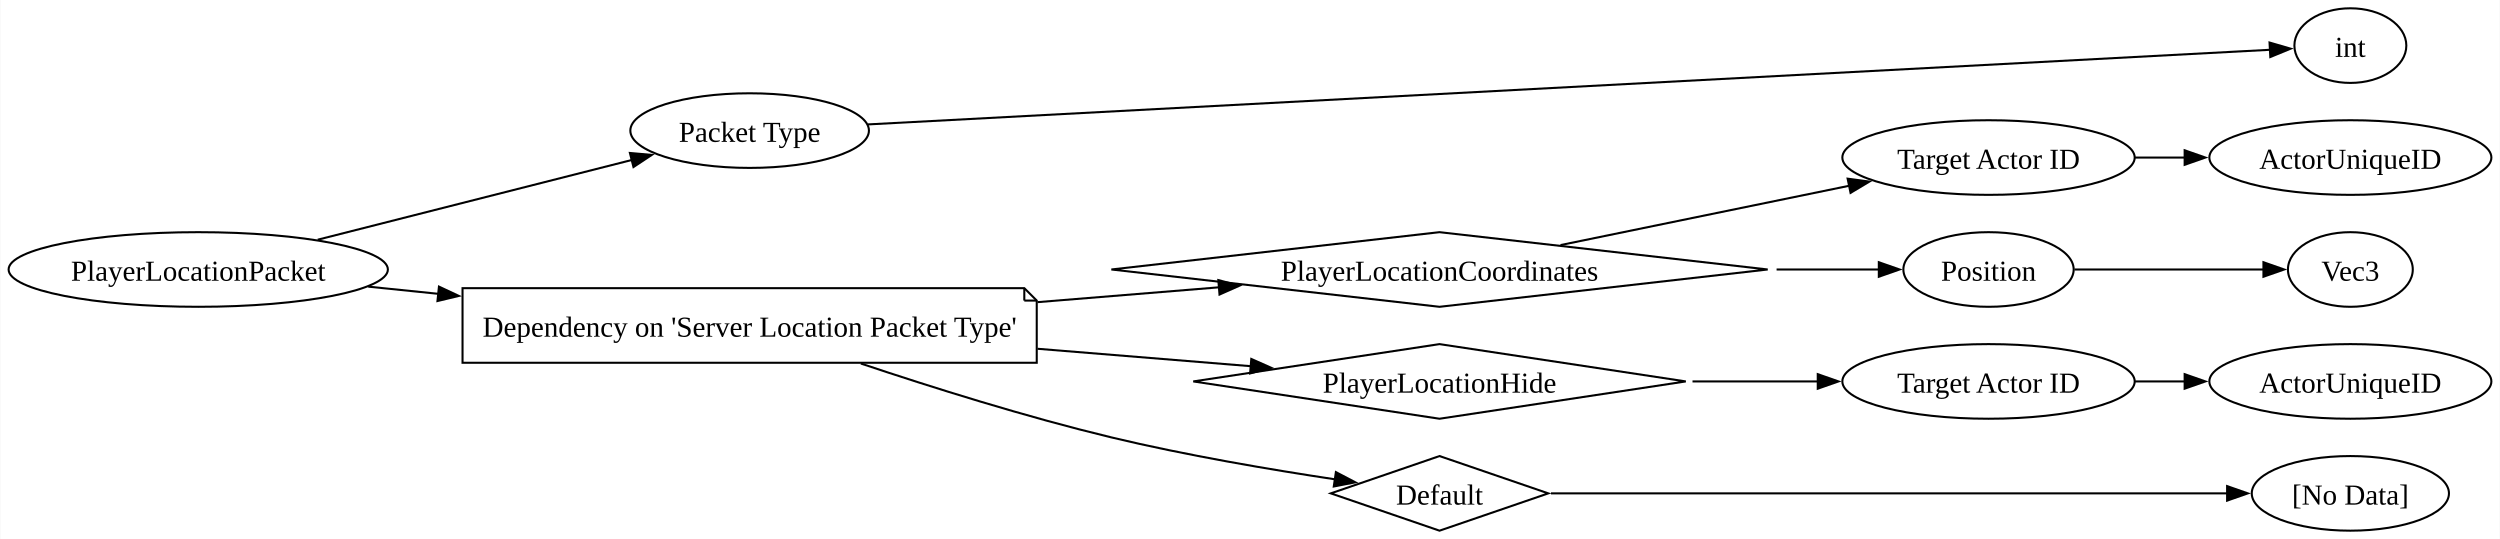
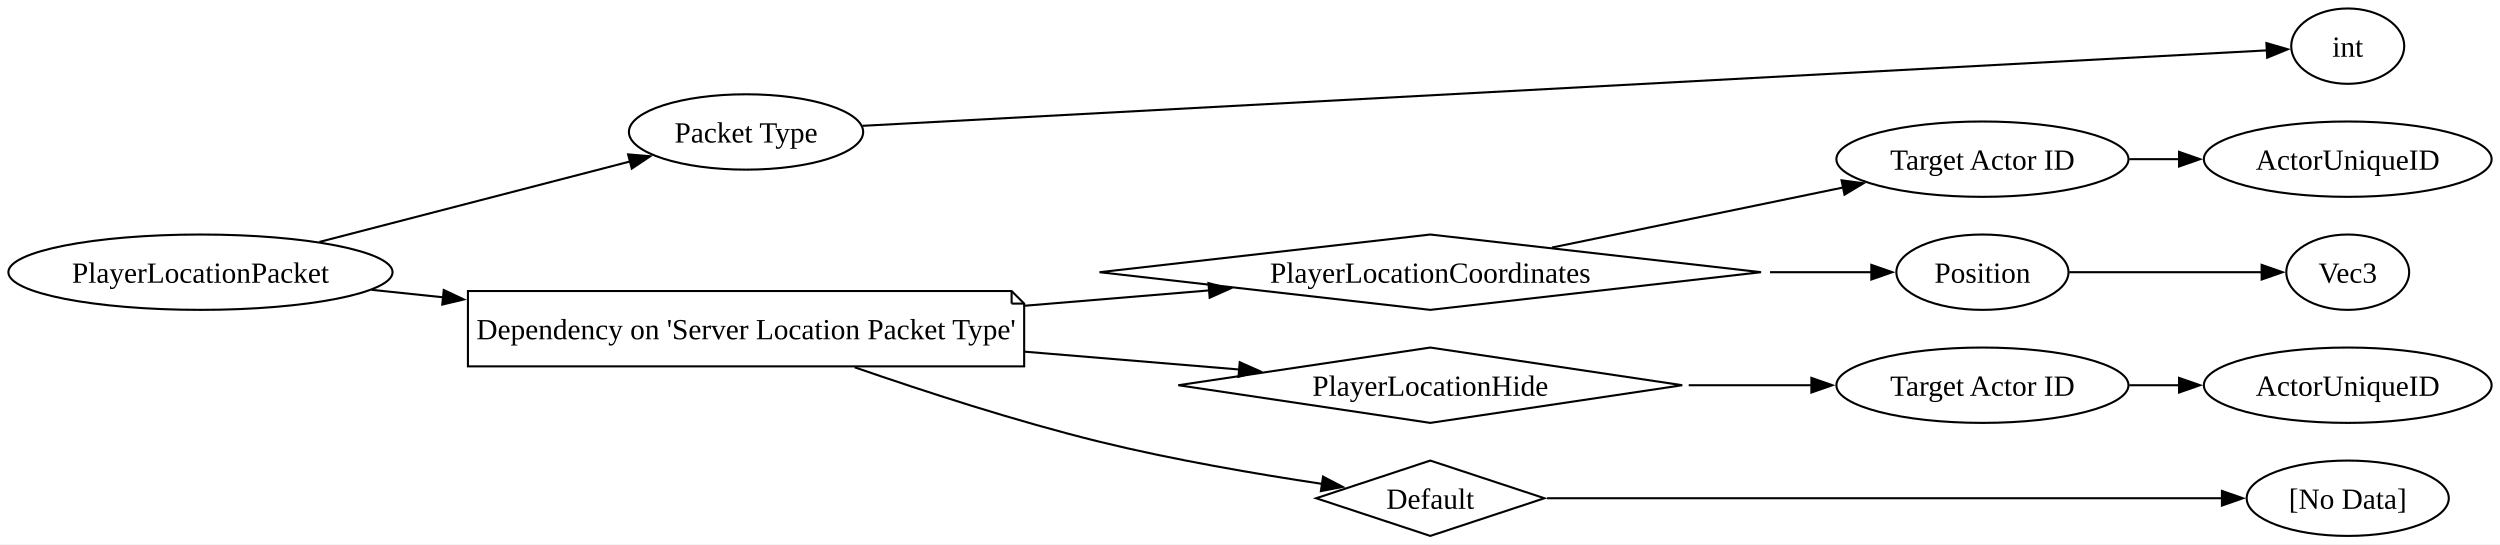
- <svg xmlns="http://www.w3.org/2000/svg" width="1206pt" height="260pt" viewBox="0.00 0.00 1205.69 260.00">
+ <svg xmlns="http://www.w3.org/2000/svg" width="1194pt" height="260pt" viewBox="0.00 0.00 1194.44 260.00">
  <g id="graph0" class="graph" transform="scale(1 1) rotate(0) translate(4 256)">
-     <polygon fill="white" stroke="none" points="-4,4 -4,-256 1201.69,-256 1201.69,4 -4,4" />
+     <polygon fill="white" stroke="none" points="-4,4 -4,-256 1190.44,-256 1190.44,4 -4,4" />
    <g id="node1" class="node">
-       <ellipse fill="none" stroke="black" cx="91.48" cy="-126" rx="91.48" ry="18" />
-       <text text-anchor="middle" x="91.48" y="-120.58" font-family="Times New Roman,serif" font-size="14.00">PlayerLocationPacket</text>
+       <ellipse fill="none" stroke="black" cx="91.78" cy="-126" rx="91.78" ry="18" />
+       <text text-anchor="middle" x="91.78" y="-120.95" font-family="Times New Roman,serif" font-size="14.00">PlayerLocationPacket</text>
    </g>
    <g id="node2" class="node">
-       <ellipse fill="none" stroke="black" cx="357.47" cy="-193" rx="57.55" ry="18" />
-       <text text-anchor="middle" x="357.47" y="-187.57" font-family="Times New Roman,serif" font-size="14.00">Packet Type</text>
+       <ellipse fill="none" stroke="black" cx="352.44" cy="-193" rx="55.96" ry="18" />
+       <text text-anchor="middle" x="352.44" y="-187.95" font-family="Times New Roman,serif" font-size="14.00">Packet Type</text>
    </g>
    <g id="edge1" class="edge">
-       <path fill="none" stroke="black" d="M149.11,-140.37C193.94,-151.75 256.22,-167.56 300.8,-178.87" />
-       <polygon fill="black" stroke="black" points="299.71,-182.21 310.26,-181.27 301.43,-175.42 299.71,-182.21" />
+       <path fill="none" stroke="black" d="M148.59,-140.46C192.58,-151.85 253.57,-167.65 297.16,-178.94" />
+       <polygon fill="black" stroke="black" points="296.1,-182.28 306.66,-181.4 297.86,-175.5 296.1,-182.28" />
    </g>
    <g id="node4" class="node">
-       <polygon fill="none" stroke="black" points="489.97,-117 218.97,-117 218.97,-81 495.97,-81 495.97,-111 489.97,-117" />
-       <polyline fill="none" stroke="black" points="489.97,-117 489.97,-111" />
-       <polyline fill="none" stroke="black" points="495.97,-111 489.97,-111" />
-       <text text-anchor="middle" x="357.47" y="-93.58" font-family="Times New Roman,serif" font-size="14.00">Dependency on 'Server Location Packet Type'</text>
+       <polygon fill="none" stroke="black" points="479.32,-117 219.57,-117 219.57,-81 485.32,-81 485.32,-111 479.32,-117" />
+       <polyline fill="none" stroke="black" points="479.32,-117 479.32,-111" />
+       <polyline fill="none" stroke="black" points="485.32,-111 479.32,-111" />
+       <text text-anchor="middle" x="352.44" y="-93.95" font-family="Times New Roman,serif" font-size="14.00">Dependency on 'Server Location Packet Type'</text>
    </g>
    <g id="edge3" class="edge">
-       <path fill="none" stroke="black" d="M173.48,-117.72C184.39,-116.6 195.85,-115.43 207.49,-114.24" />
-       <polygon fill="black" stroke="black" points="207.6,-117.74 217.19,-113.25 206.88,-110.78 207.6,-117.74" />
+       <path fill="none" stroke="black" d="M173.56,-117.57C184.57,-116.42 196.13,-115.21 207.84,-113.99" />
+       <polygon fill="black" stroke="black" points="208.02,-117.49 217.61,-112.97 207.3,-110.53 208.02,-117.49" />
    </g>
    <g id="node3" class="node">
-       <ellipse fill="none" stroke="black" cx="1129.66" cy="-234" rx="27" ry="18" />
-       <text text-anchor="middle" x="1129.66" y="-228.57" font-family="Times New Roman,serif" font-size="14.00">int</text>
+       <ellipse fill="none" stroke="black" cx="1117.69" cy="-234" rx="27" ry="18" />
+       <text text-anchor="middle" x="1117.69" y="-228.95" font-family="Times New Roman,serif" font-size="14.00">int</text>
    </g>
    <g id="edge2" class="edge">
-       <path fill="none" stroke="black" d="M414.48,-195.98C563.37,-203.91 966.13,-225.35 1091.14,-232" />
-       <polygon fill="black" stroke="black" points="1090.67,-235.48 1100.84,-232.52 1091.04,-228.49 1090.67,-235.48" />
+       <path fill="none" stroke="black" d="M408.03,-195.93C554.78,-203.82 955.1,-225.32 1079.38,-232" />
+       <polygon fill="black" stroke="black" points="1078.84,-235.47 1089.01,-232.51 1079.21,-228.48 1078.84,-235.47" />
    </g>
    <g id="node5" class="node">
-       <polygon fill="none" stroke="black" points="690.27,-144 531.97,-126 690.27,-108 848.58,-126 690.27,-144" />
-       <text text-anchor="middle" x="690.27" y="-120.58" font-family="Times New Roman,serif" font-size="14.00">PlayerLocationCoordinates</text>
+       <polygon fill="none" stroke="black" points="679.35,-144 521.32,-126 679.35,-108 837.38,-126 679.35,-144" />
+       <text text-anchor="middle" x="679.35" y="-120.95" font-family="Times New Roman,serif" font-size="14.00">PlayerLocationCoordinates</text>
    </g>
    <g id="edge4" class="edge">
-       <path fill="none" stroke="black" d="M496.36,-110.25C525.66,-112.65 556.13,-115.13 583.98,-117.41" />
-       <polygon fill="black" stroke="black" points="583.57,-120.88 593.82,-118.21 584.14,-113.91 583.57,-120.88" />
+       <path fill="none" stroke="black" d="M485.6,-109.98C514.93,-112.42 545.64,-114.97 573.7,-117.3" />
+       <polygon fill="black" stroke="black" points="573.37,-120.79 583.63,-118.13 573.95,-113.81 573.37,-120.79" />
    </g>
    <g id="node10" class="node">
-       <polygon fill="none" stroke="black" points="690.27,-90 571.48,-72 690.27,-54 809.06,-72 690.27,-90" />
-       <text text-anchor="middle" x="690.27" y="-66.58" font-family="Times New Roman,serif" font-size="14.00">PlayerLocationHide</text>
+       <polygon fill="none" stroke="black" points="679.35,-90 558.96,-72 679.35,-54 799.74,-72 679.35,-90" />
+       <text text-anchor="middle" x="679.35" y="-66.95" font-family="Times New Roman,serif" font-size="14.00">PlayerLocationHide</text>
    </g>
    <g id="edge9" class="edge">
-       <path fill="none" stroke="black" d="M496.36,-87.75C531.1,-84.91 567.5,-81.94 599.21,-79.35" />
-       <polygon fill="black" stroke="black" points="599.47,-82.84 609.16,-78.54 598.9,-75.86 599.47,-82.84" />
+       <path fill="none" stroke="black" d="M485.6,-88.02C520.02,-85.16 556.32,-82.14 588.03,-79.51" />
+       <polygon fill="black" stroke="black" points="588.31,-82.99 597.98,-78.68 587.73,-76.02 588.31,-82.99" />
    </g>
    <g id="node13" class="node">
-       <polygon fill="none" stroke="black" points="690.27,-36 637.82,-18 690.27,0 742.73,-18 690.27,-36" />
-       <text text-anchor="middle" x="690.27" y="-12.58" font-family="Times New Roman,serif" font-size="14.00">Default</text>
+       <polygon fill="none" stroke="black" points="679.35,-36 624.82,-18 679.35,0 733.88,-18 679.35,-36" />
+       <text text-anchor="middle" x="679.35" y="-12.95" font-family="Times New Roman,serif" font-size="14.00">Default</text>
    </g>
    <g id="edge12" class="edge">
-       <path fill="none" stroke="black" d="M411.12,-80.63C445.25,-69.21 490.86,-54.88 531.97,-45 567.84,-36.38 608.95,-29.42 640.15,-24.73" />
-       <polygon fill="black" stroke="black" points="640.28,-28.25 649.67,-23.33 639.26,-21.32 640.28,-28.25" />
+       <path fill="none" stroke="black" d="M404.34,-80.56C437.35,-69.12 481.48,-54.78 521.32,-45 556.45,-36.37 596.68,-29.51 627.62,-24.87" />
+       <polygon fill="black" stroke="black" points="628.11,-28.33 637.49,-23.42 627.09,-21.41 628.11,-28.33" />
    </g>
    <g id="node6" class="node">
-       <ellipse fill="none" stroke="black" cx="955.11" cy="-180" rx="70.52" ry="18" />
-       <text text-anchor="middle" x="955.11" y="-174.57" font-family="Times New Roman,serif" font-size="14.00">Target Actor ID</text>
+       <ellipse fill="none" stroke="black" cx="943.16" cy="-180" rx="69.78" ry="18" />
+       <text text-anchor="middle" x="943.16" y="-174.95" font-family="Times New Roman,serif" font-size="14.00">Target Actor ID</text>
    </g>
    <g id="edge5" class="edge">
-       <path fill="none" stroke="black" d="M748.63,-137.78C789.67,-146.22 845.02,-157.59 887.94,-166.4" />
-       <polygon fill="black" stroke="black" points="887.14,-169.81 897.64,-168.4 888.55,-162.96 887.14,-169.81" />
+       <path fill="none" stroke="black" d="M737.48,-137.78C778.5,-146.24 833.87,-157.67 876.68,-166.49" />
+       <polygon fill="black" stroke="black" points="875.85,-169.9 886.35,-168.49 877.26,-163.04 875.85,-169.9" />
    </g>
    <g id="node8" class="node">
-       <ellipse fill="none" stroke="black" cx="955.11" cy="-126" rx="41.08" ry="18" />
-       <text text-anchor="middle" x="955.11" y="-120.58" font-family="Times New Roman,serif" font-size="14.00">Position</text>
+       <ellipse fill="none" stroke="black" cx="943.16" cy="-126" rx="41.12" ry="18" />
+       <text text-anchor="middle" x="943.16" y="-120.95" font-family="Times New Roman,serif" font-size="14.00">Position</text>
    </g>
    <g id="edge7" class="edge">
-       <path fill="none" stroke="black" d="M852.87,-126C870.59,-126 887.54,-126 902.33,-126" />
-       <polygon fill="black" stroke="black" points="902.19,-129.5 912.19,-126 902.19,-122.5 902.19,-129.5" />
+       <path fill="none" stroke="black" d="M841.68,-126C859.12,-126 875.79,-126 890.37,-126" />
+       <polygon fill="black" stroke="black" points="890.08,-129.5 900.08,-126 890.08,-122.5 890.08,-129.5" />
    </g>
    <g id="node7" class="node">
-       <ellipse fill="none" stroke="black" cx="1129.66" cy="-180" rx="68.03" ry="18" />
-       <text text-anchor="middle" x="1129.66" y="-174.57" font-family="Times New Roman,serif" font-size="14.00">ActorUniqueID</text>
+       <ellipse fill="none" stroke="black" cx="1117.69" cy="-180" rx="68.75" ry="18" />
+       <text text-anchor="middle" x="1117.69" y="-174.95" font-family="Times New Roman,serif" font-size="14.00">ActorUniqueID</text>
    </g>
    <g id="edge6" class="edge">
-       <path fill="none" stroke="black" d="M1025.79,-180C1033.74,-180 1041.88,-180 1049.94,-180" />
-       <polygon fill="black" stroke="black" points="1049.72,-183.5 1059.72,-180 1049.72,-176.5 1049.72,-183.5" />
+       <path fill="none" stroke="black" d="M1013.34,-180C1021.24,-180 1029.34,-180 1037.36,-180" />
+       <polygon fill="black" stroke="black" points="1037.1,-183.5 1047.1,-180 1037.1,-176.5 1037.1,-183.5" />
    </g>
    <g id="node9" class="node">
-       <ellipse fill="none" stroke="black" cx="1129.66" cy="-126" rx="30.11" ry="18" />
-       <text text-anchor="middle" x="1129.66" y="-120.58" font-family="Times New Roman,serif" font-size="14.00">Vec3</text>
+       <ellipse fill="none" stroke="black" cx="1117.69" cy="-126" rx="29.34" ry="18" />
+       <text text-anchor="middle" x="1117.69" y="-120.95" font-family="Times New Roman,serif" font-size="14.00">Vec3</text>
    </g>
    <g id="edge8" class="edge">
-       <path fill="none" stroke="black" d="M996.56,-126C1024.11,-126 1060.43,-126 1088.01,-126" />
-       <polygon fill="black" stroke="black" points="1087.73,-129.5 1097.73,-126 1087.73,-122.5 1087.73,-129.5" />
+       <path fill="none" stroke="black" d="M984.61,-126C1012.41,-126 1049.15,-126 1076.82,-126" />
+       <polygon fill="black" stroke="black" points="1076.56,-129.5 1086.56,-126 1076.56,-122.5 1076.56,-129.5" />
    </g>
    <g id="node11" class="node">
-       <ellipse fill="none" stroke="black" cx="955.11" cy="-72" rx="70.52" ry="18" />
-       <text text-anchor="middle" x="955.11" y="-66.58" font-family="Times New Roman,serif" font-size="14.00">Target Actor ID</text>
+       <ellipse fill="none" stroke="black" cx="943.16" cy="-72" rx="69.78" ry="18" />
+       <text text-anchor="middle" x="943.16" y="-66.95" font-family="Times New Roman,serif" font-size="14.00">Target Actor ID</text>
    </g>
    <g id="edge10" class="edge">
-       <path fill="none" stroke="black" d="M812.31,-72C832.82,-72 853.67,-72 872.85,-72" />
-       <polygon fill="black" stroke="black" points="872.73,-75.5 882.73,-72 872.73,-68.5 872.73,-75.5" />
+       <path fill="none" stroke="black" d="M802.82,-72C822.77,-72 842.98,-72 861.59,-72" />
+       <polygon fill="black" stroke="black" points="861.44,-75.5 871.44,-72 861.44,-68.5 861.44,-75.5" />
    </g>
    <g id="node12" class="node">
-       <ellipse fill="none" stroke="black" cx="1129.66" cy="-72" rx="68.03" ry="18" />
-       <text text-anchor="middle" x="1129.66" y="-66.58" font-family="Times New Roman,serif" font-size="14.00">ActorUniqueID</text>
+       <ellipse fill="none" stroke="black" cx="1117.69" cy="-72" rx="68.75" ry="18" />
+       <text text-anchor="middle" x="1117.69" y="-66.95" font-family="Times New Roman,serif" font-size="14.00">ActorUniqueID</text>
    </g>
    <g id="edge11" class="edge">
-       <path fill="none" stroke="black" d="M1025.79,-72C1033.74,-72 1041.88,-72 1049.94,-72" />
-       <polygon fill="black" stroke="black" points="1049.72,-75.5 1059.72,-72 1049.72,-68.5 1049.72,-75.5" />
+       <path fill="none" stroke="black" d="M1013.34,-72C1021.24,-72 1029.34,-72 1037.36,-72" />
+       <polygon fill="black" stroke="black" points="1037.1,-75.5 1047.1,-72 1037.1,-68.5 1037.1,-75.5" />
    </g>
    <g id="node14" class="node">
-       <ellipse fill="none" stroke="black" cx="1129.66" cy="-18" rx="47.57" ry="18" />
-       <text text-anchor="middle" x="1129.66" y="-12.58" font-family="Times New Roman,serif" font-size="14.00">[No Data]</text>
+       <ellipse fill="none" stroke="black" cx="1117.69" cy="-18" rx="48.28" ry="18" />
+       <text text-anchor="middle" x="1117.69" y="-12.95" font-family="Times New Roman,serif" font-size="14.00">[No Data]</text>
    </g>
    <g id="edge13" class="edge">
-       <path fill="none" stroke="black" d="M744.03,-18C826.36,-18 984.8,-18 1070.39,-18" />
-       <polygon fill="black" stroke="black" points="1070.2,-21.5 1080.2,-18 1070.2,-14.5 1070.2,-21.5" />
+       <path fill="none" stroke="black" d="M735.17,-18C817.58,-18 972.77,-18 1057.61,-18" />
+       <polygon fill="black" stroke="black" points="1057.59,-21.5 1067.59,-18 1057.59,-14.5 1057.59,-21.5" />
    </g>
  </g>
</svg>
